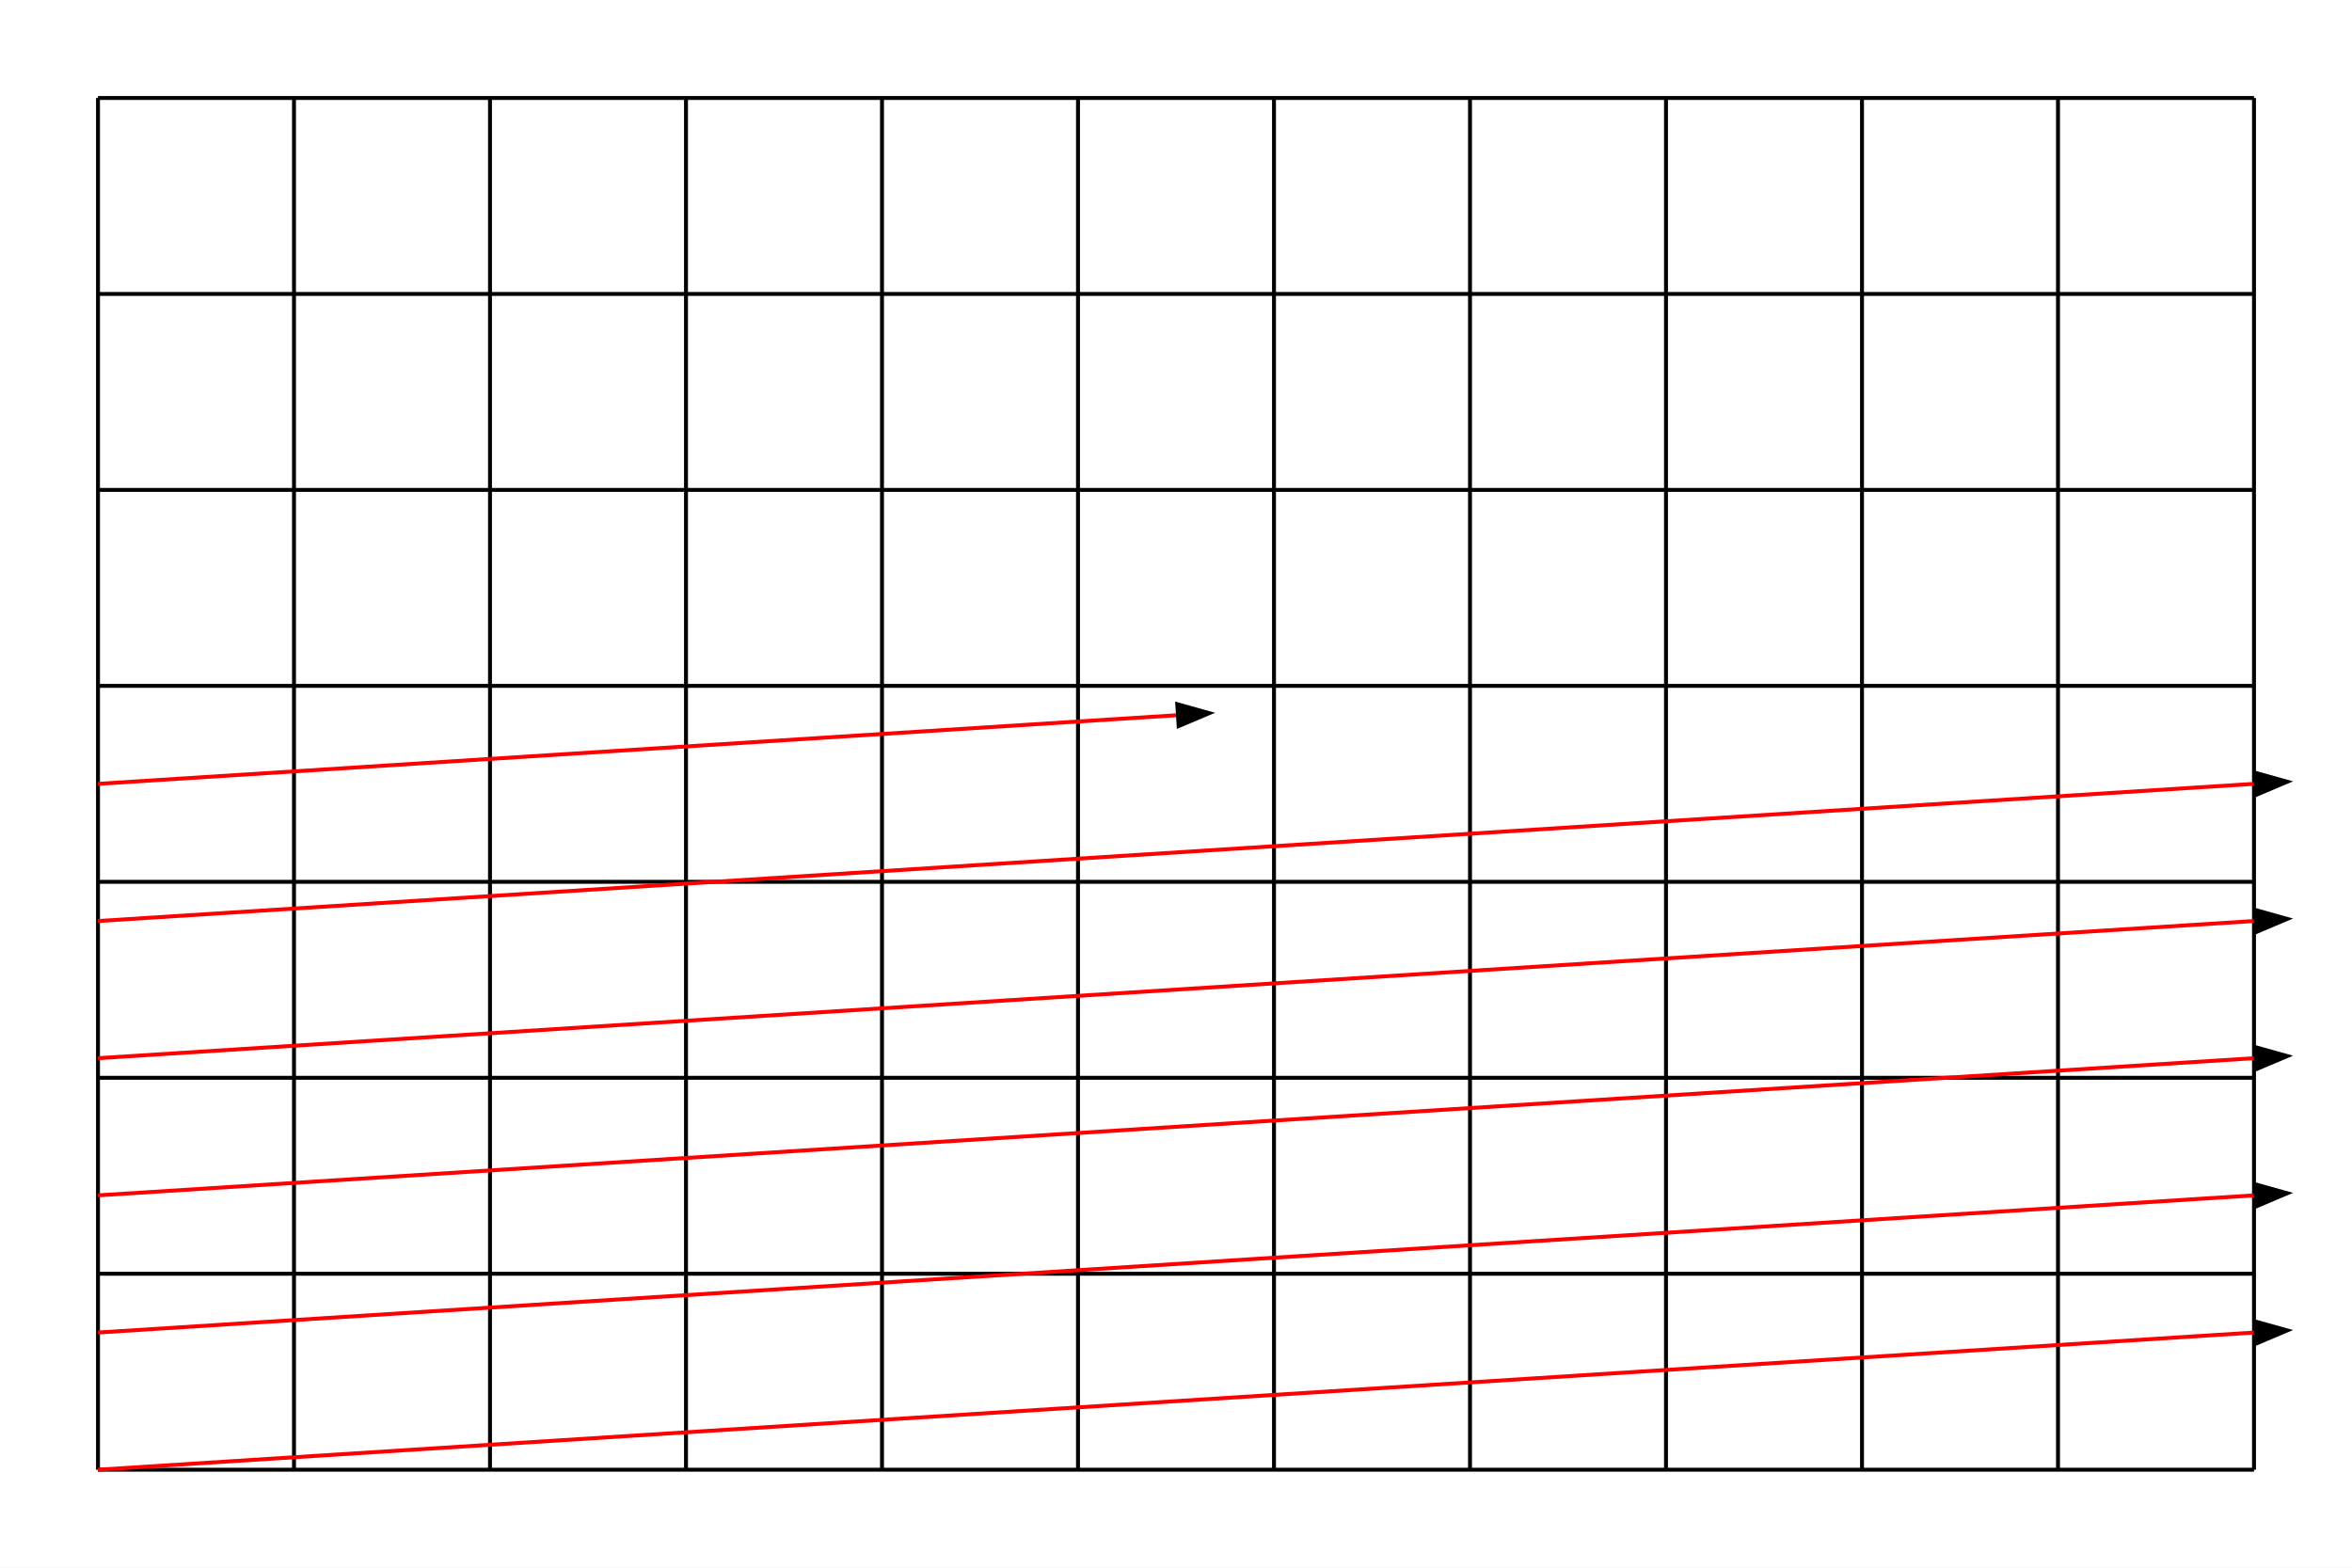
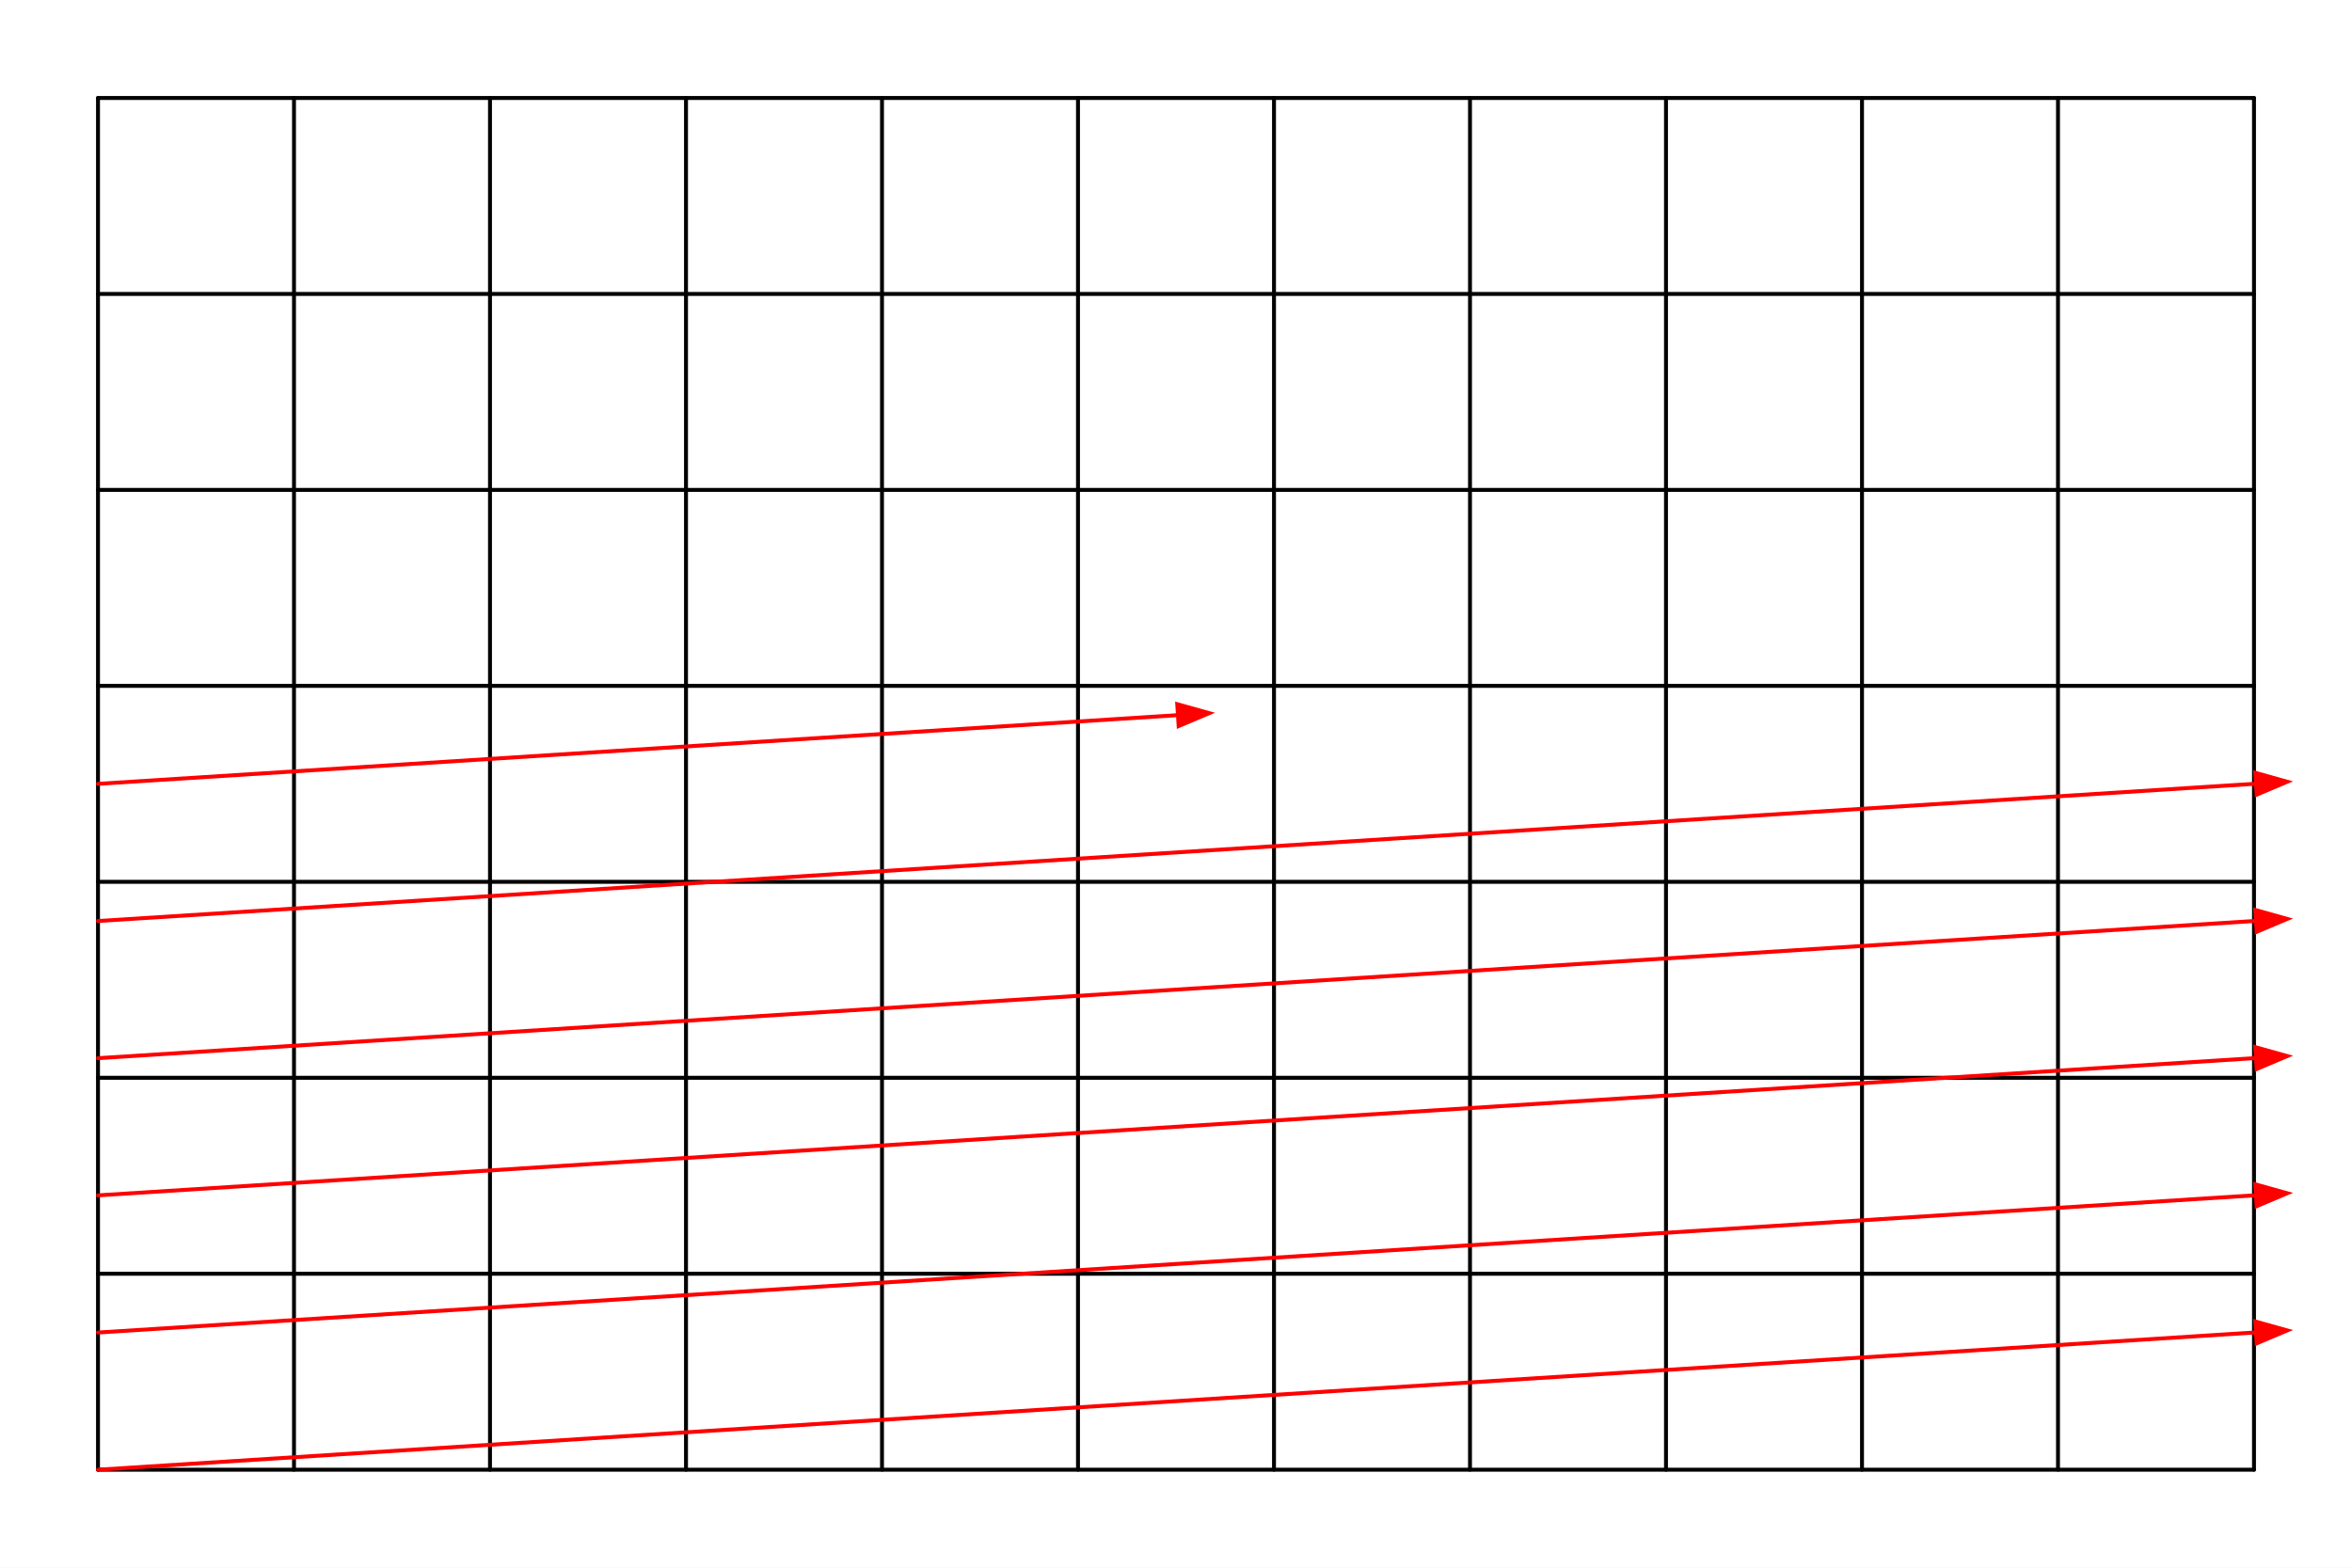
<svg xmlns="http://www.w3.org/2000/svg" version="1.0" width="600" height="400">
-   <rect width="600" height="400" style="stroke:none;fill:#FFF;stroke-linecap:round;" />
+   <rect width="600" height="400" style="stroke:none;fill:#FFF;" />
  <defs>
    <marker id="arrowhead" markerWidth="10" markerHeight="7" refX="0" refY="3.5" orient="auto">
-       <polygon points="0 0, 10 3.5, 0 7" />
+       <polygon style="fill:#F00" points="0 0, 10 3.5, 0 7" />
    </marker>
  </defs>
-   <g style="fill:none;stroke-width:1">
+   <g style="fill:none;stroke-width:1;stroke-linecap:round;">
    <g style="stroke:#000">
      <path d="M25, 25l 0,350" />
      <path d="M75, 25l 0,350" />
      <path d="M125, 25l 0,350" />
      <path d="M175, 25l 0,350" />
      <path d="M225, 25l 0,350" />
      <path d="M275, 25l 0,350" />
      <path d="M325, 25l 0,350" />
      <path d="M375, 25l 0,350" />
      <path d="M425, 25l 0,350" />
      <path d="M475, 25l 0,350" />
      <path d="M525, 25l 0,350" />
      <path d="M575, 25l 0,350" />
      <path d="M25, 25l 550,0" />
      <path d="M25, 75l 550,0" />
      <path d="M25, 125l 550,0" />
      <path d="M25, 175l 550,0" />
      <path d="M25, 225l 550,0" />
      <path d="M25, 275l 550,0" />
      <path d="M25, 325l 550,0" />
      <path d="M25, 375l 550,0" />
    </g>
    <g style="stroke:#F00" marker-end="url(#arrowhead)">
      <path d="M25, 375L 575, 340" />
      <path d="M25, 340L 575, 305" />
      <path d="M25, 305L 575, 270" />
      <path d="M25, 270L 575, 235" />
      <path d="M25, 235L 575, 200" />
      <path d="M25, 200L 300, 182.5" />
    </g>
  </g>
</svg>
